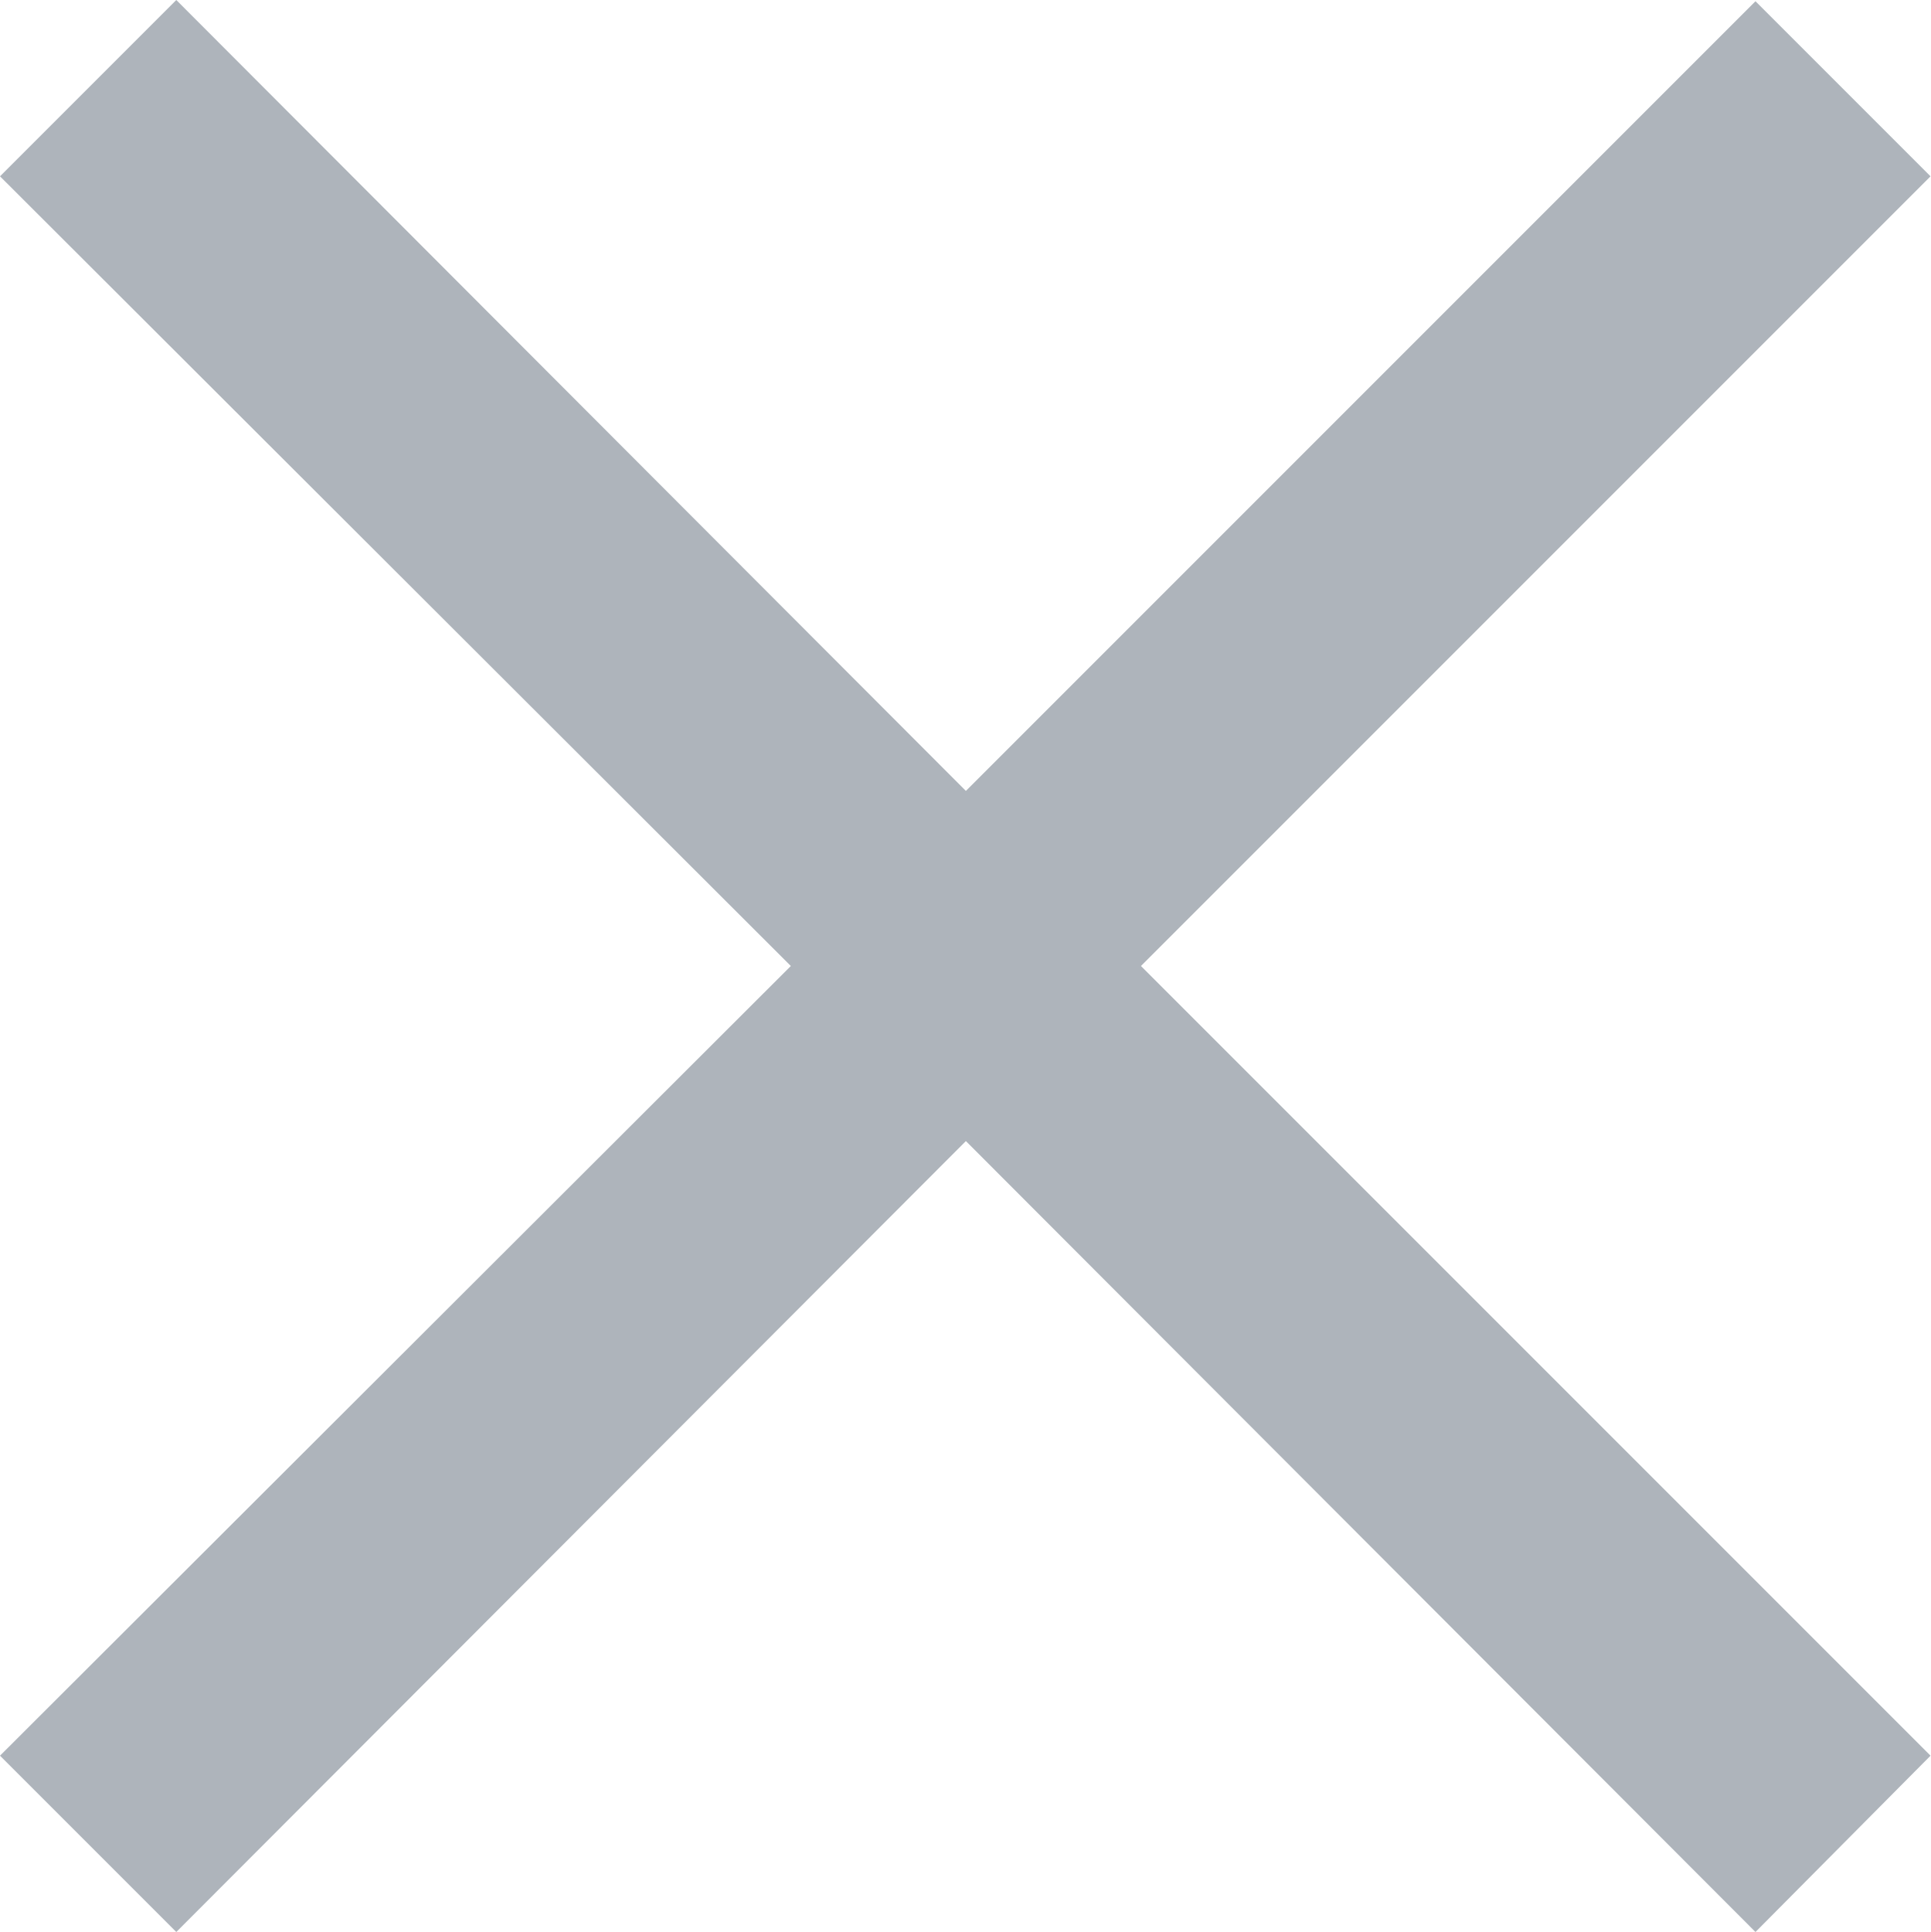
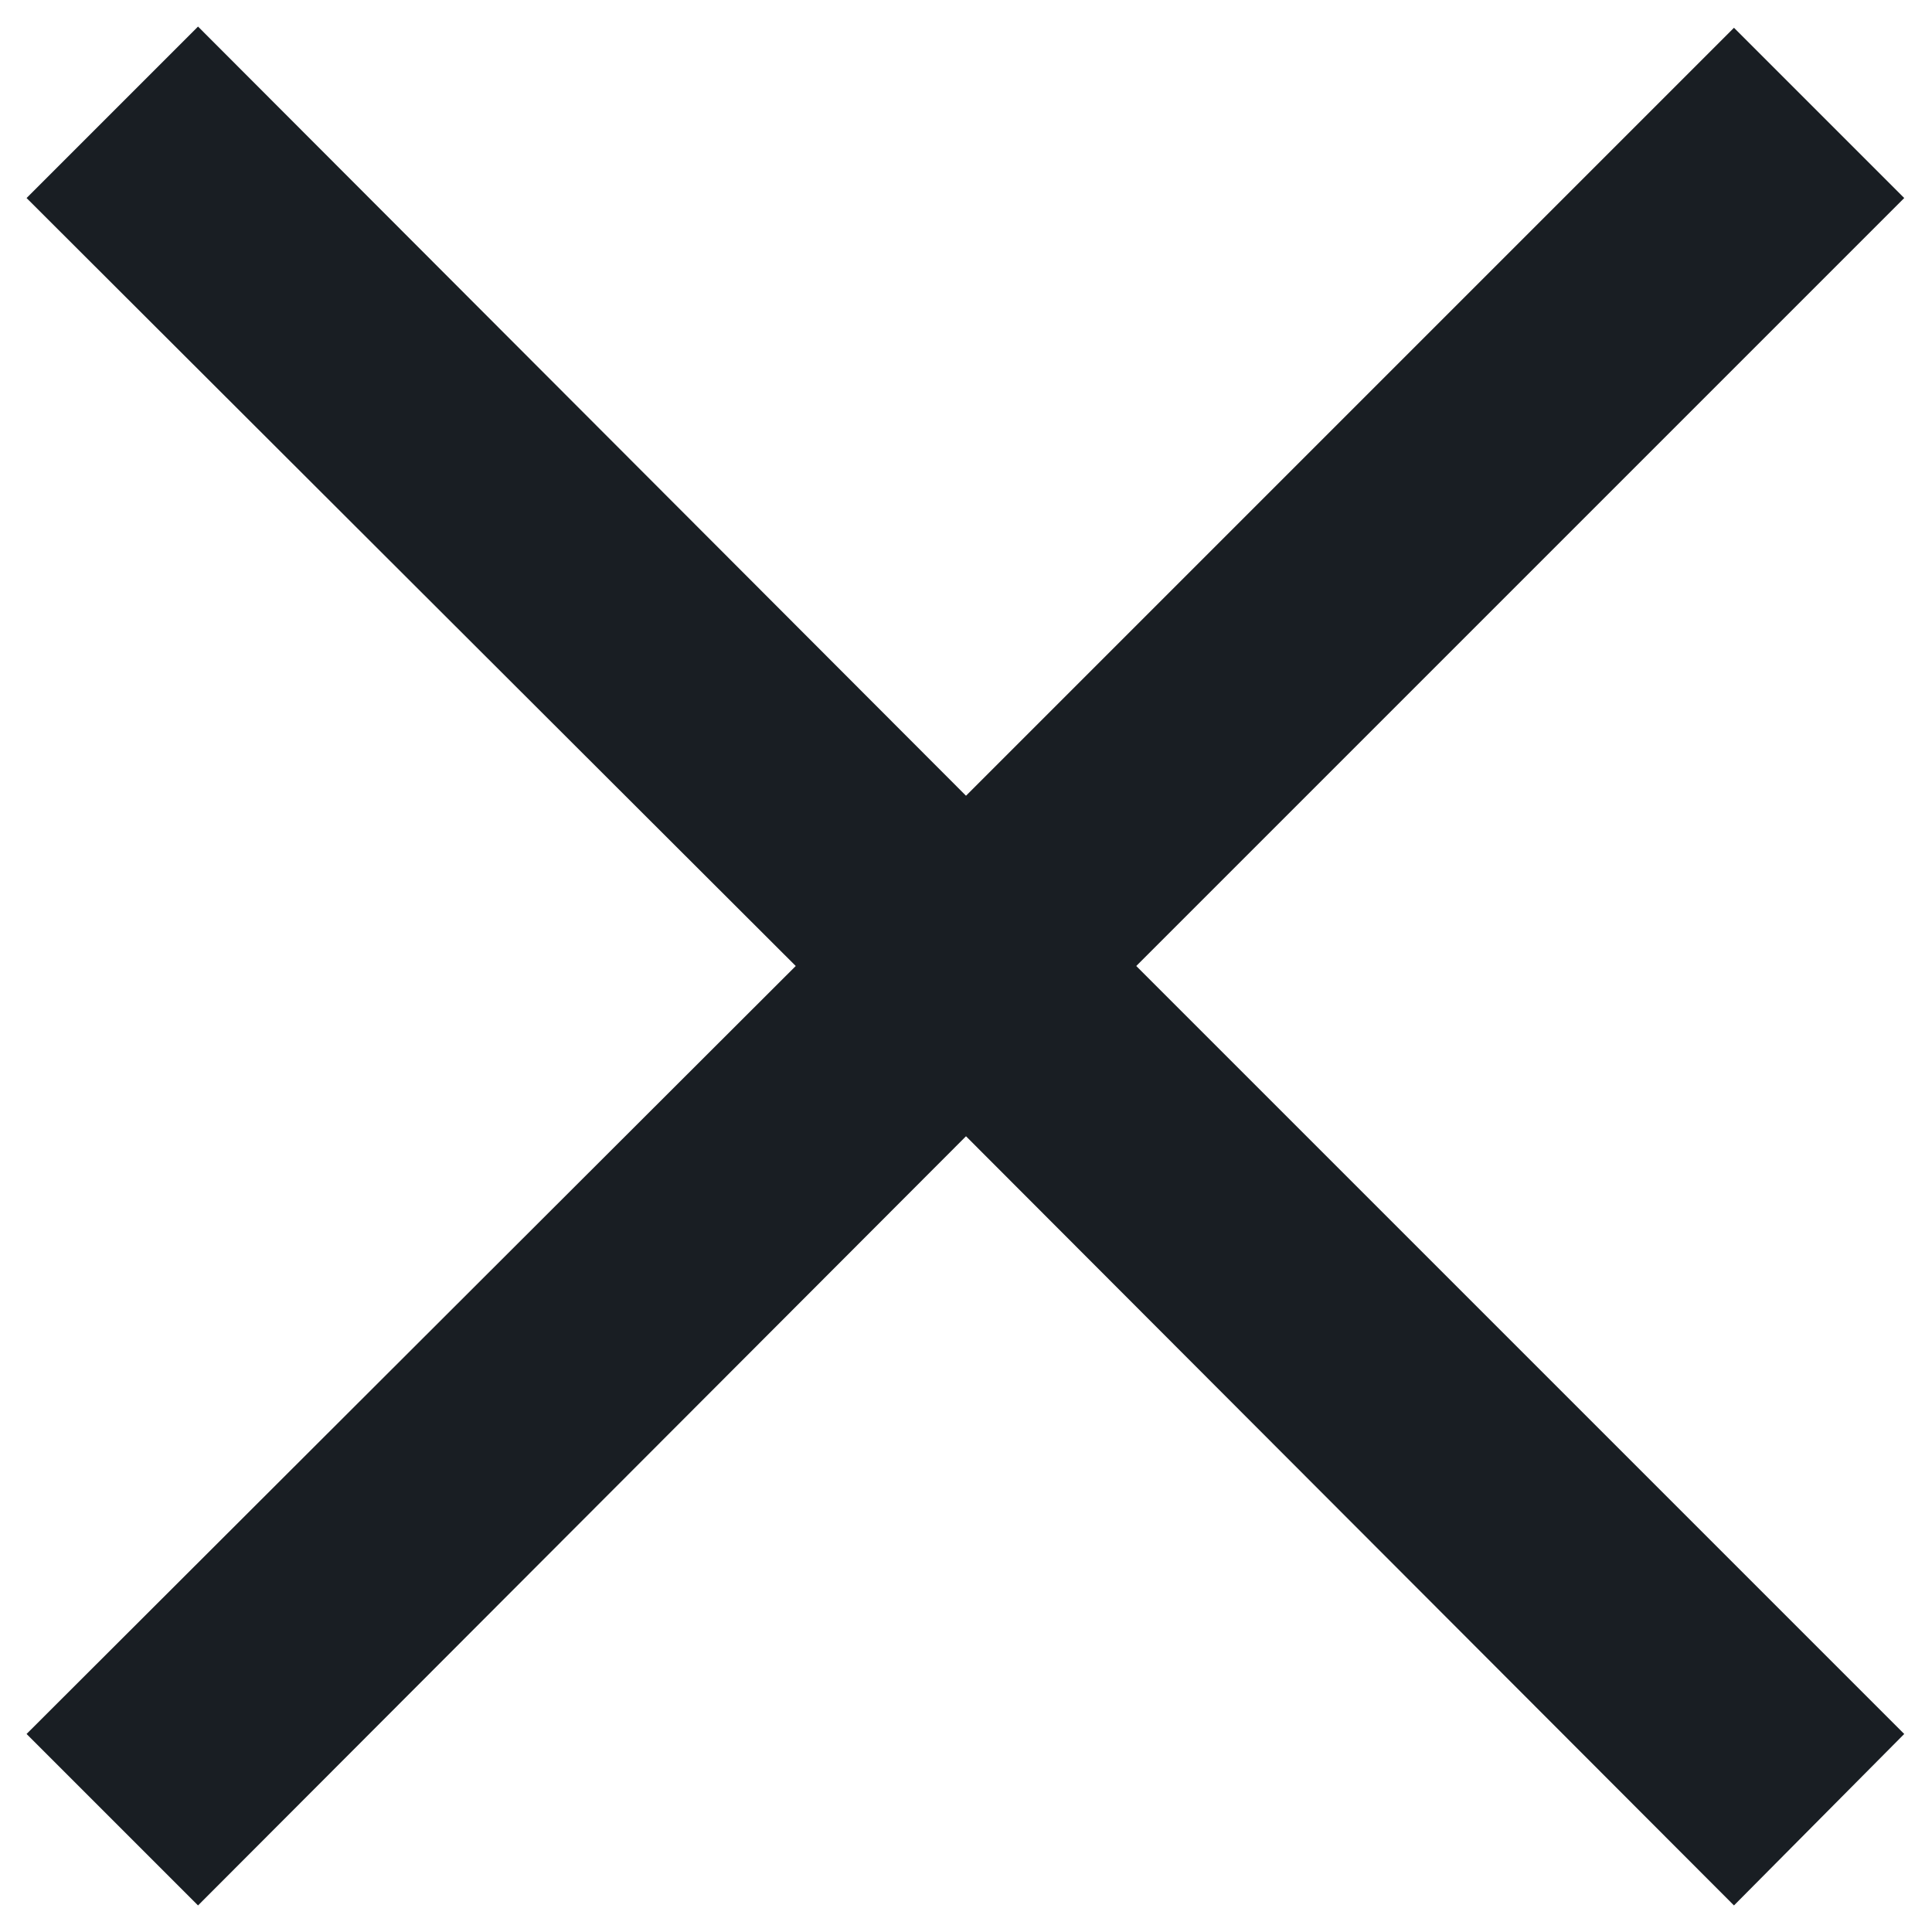
- <svg xmlns="http://www.w3.org/2000/svg" viewBox="0 0 15.55 15.56">
-   <defs>
-     <style>.cls-1{fill:#aeb4bb;fill-rule:evenodd;}</style>
-   </defs>
-   <g id="Layer_2" data-name="Layer 2">
-     <g id="Layer_1-2" data-name="Layer 1">
-       <polygon class="cls-1" points="14.14 15.56 7.78 9.19 1.42 15.56 0 14.14 6.37 7.78 0 1.42 1.42 0 7.78 6.37 14.14 0.01 15.55 1.42 9.19 7.78 15.55 14.14 14.14 15.56" />
-     </g>
-   </g>
+ <svg xmlns="http://www.w3.org/2000/svg" width="16" height="16">
+   <path d="M14.36 15.78L8 9.41l-6.36 6.37-1.42-1.42L6.59 8 .22 1.64 1.64.22 8 6.59 14.36.23l1.41 1.41L9.41 8l6.36 6.36z" fill="#191E23" />
</svg>
